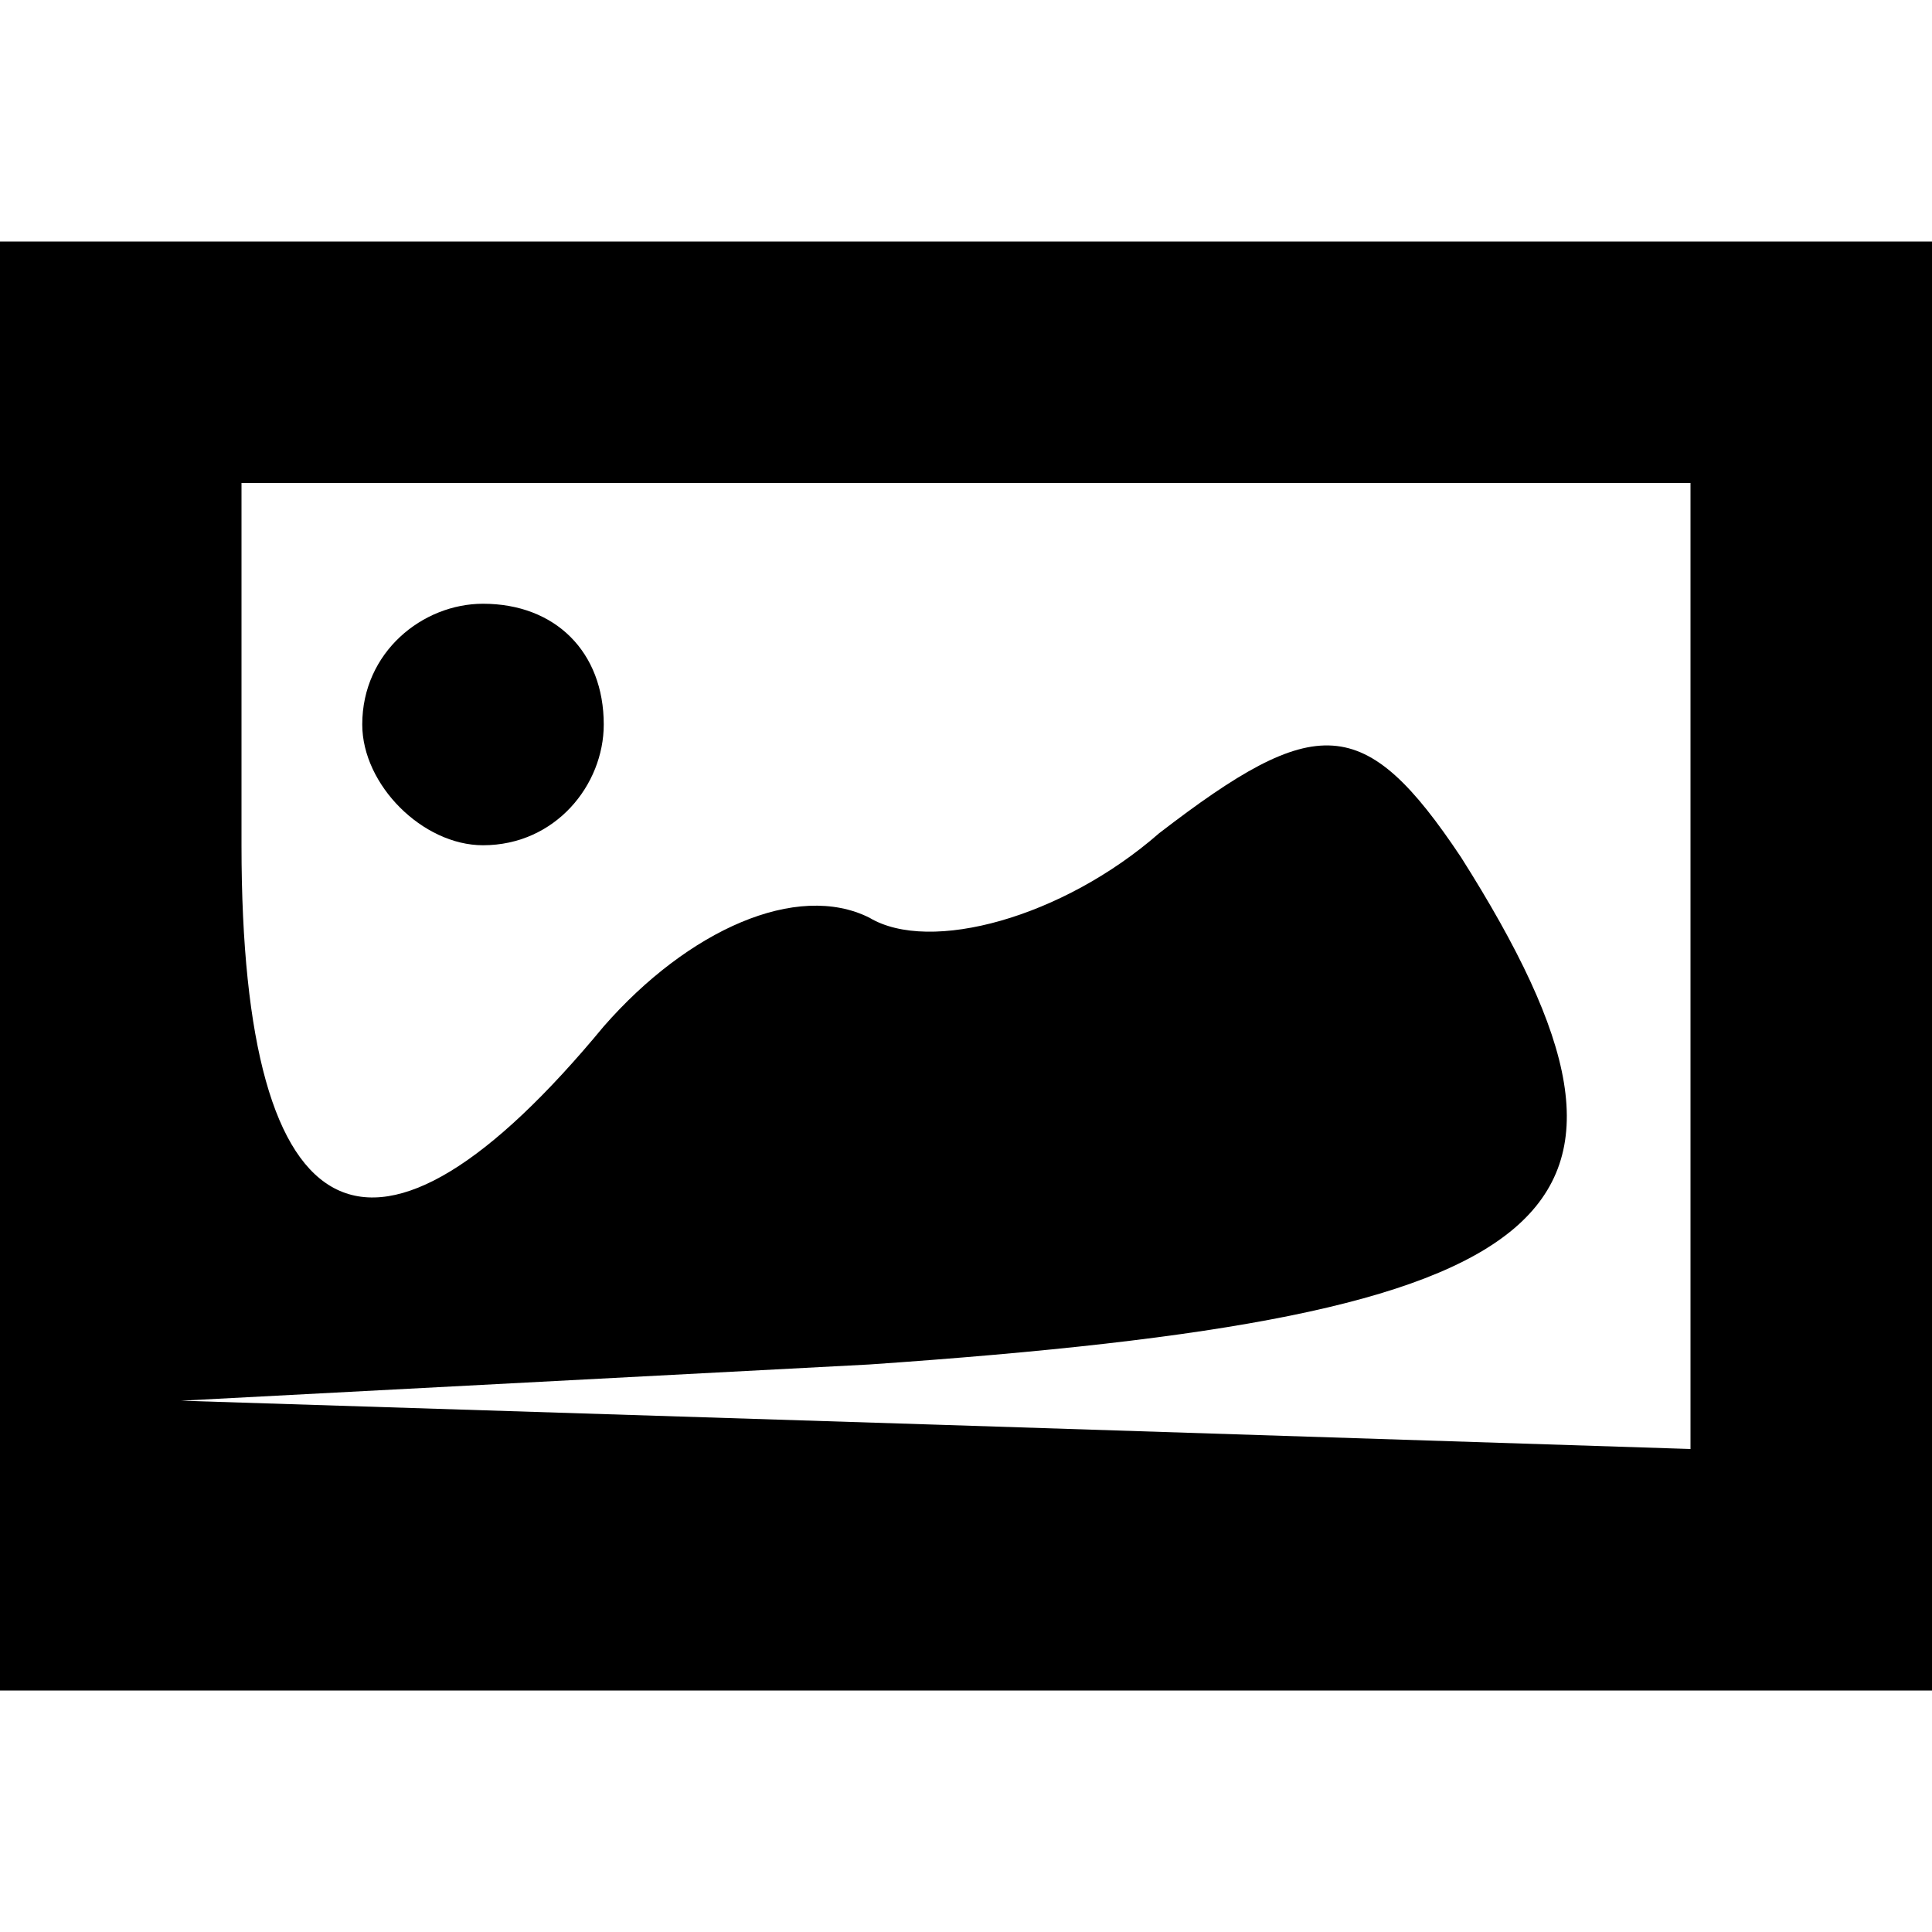
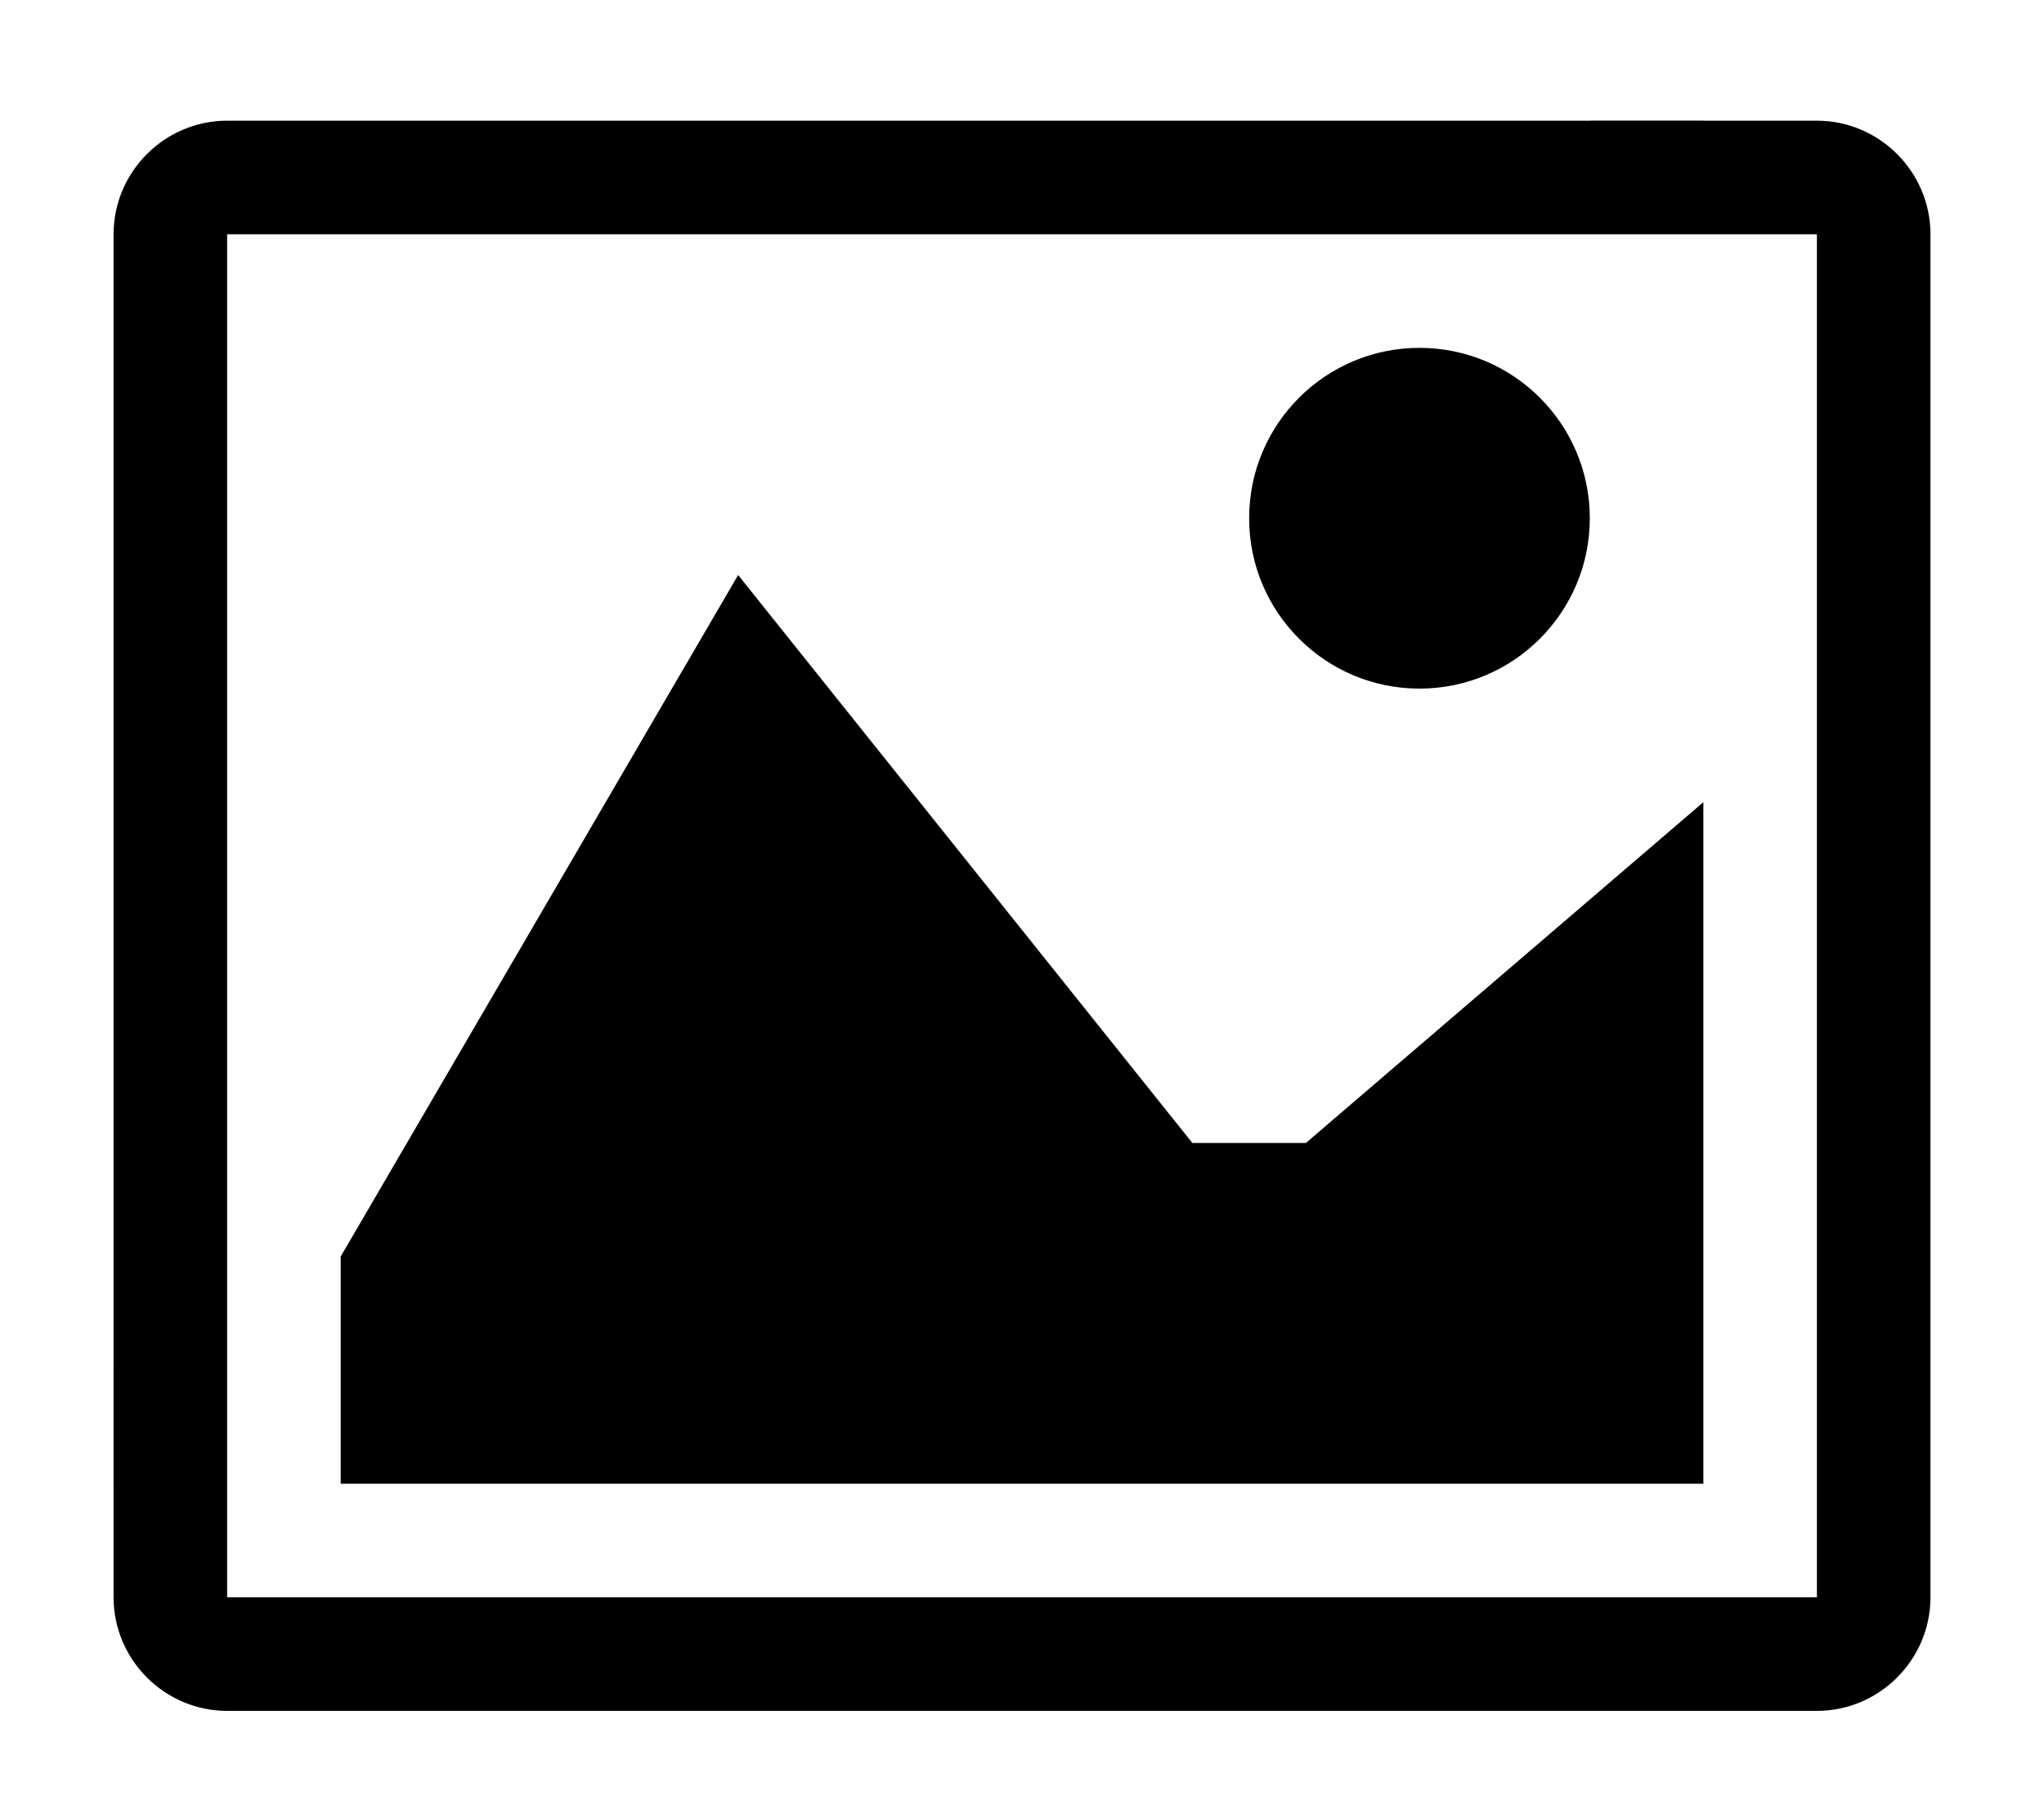
- <svg xmlns="http://www.w3.org/2000/svg" id="image" version="1.0" width="100%" height="100%" viewBox="0 0 16 16" preserveAspectRatio="xMidYMid">
-   <g class="SVGChild" transform="translate(0,16) scale(0.1,-0.1)" fill="currentColor" stroke="none">
-     <path d="M0 80 l0 -60 80 0 80 0 0 60 0 60 -80 0 -80 0 0 -60z m140 0 l0 -40 -62 2 -63 2 57 3 c58 4 68 12 49 42 -8 12 -12 12 -25 2 -8 -7 -19 -10 -24 -7 -6 3 -15 -1 -22 -9 -19 -23 -30 -18 -30 15 l0 30 60 0 60 0 0 -40z" />
-     <path d="M30 100 c0 -5 5 -10 10 -10 6 0 10 5 10 10 0 6 -4 10 -10 10 -5 0 -10 -4 -10 -10z" />
-   </g>
+ <svg xmlns="http://www.w3.org/2000/svg" version="1.1" width="100%" height="100%" viewBox="0 0 576 512" id="image">
+   <defs id="defs13" />
+   <path d="m 448.006,33.971 0,0.029 -384,0 c -17.6,0 -32,14.4 -32,32 l 0,320 -0.006,0 0,32 0.006,0 0,32 c 0,17.6 14.4,32 32,32 l 448,0 c 17.6,0 32,-14.4 32,-32 l 0,-384 c 0,-17.6 -14.4,-32 -32,-32 l -32,0 0,-0.029 -32,0 z M 64.063,66 511.947,66 c 0.02,0.017 0.042,0.039 0.059,0.059 l 0,383.883 c -0.017,0.02 -0.039,0.042 -0.059,0.059 l -447.885,0 c -0.02,-0.017 -0.041,-0.039 -0.057,-0.059 L 64.006,66.057 c 0.017,-0.02 0.038,-0.041 0.057,-0.057 z" id="path5" fill="currentColor" />
+   <path d="m 448.006,146 c 0,26.51 -21.49,48 -48,48 -26.51,0 -48,-21.49 -48,-48 0,-26.51 21.49,-48 48,-48 26.51,0 48,21.49 48,48 z" id="path7" fill="currentColor" />
+   <path d="m 480.006,418 -384,0 0,-64 112,-192 128,160 32,0 112,-96 z" id="path9" fill="currentColor" />
</svg>
